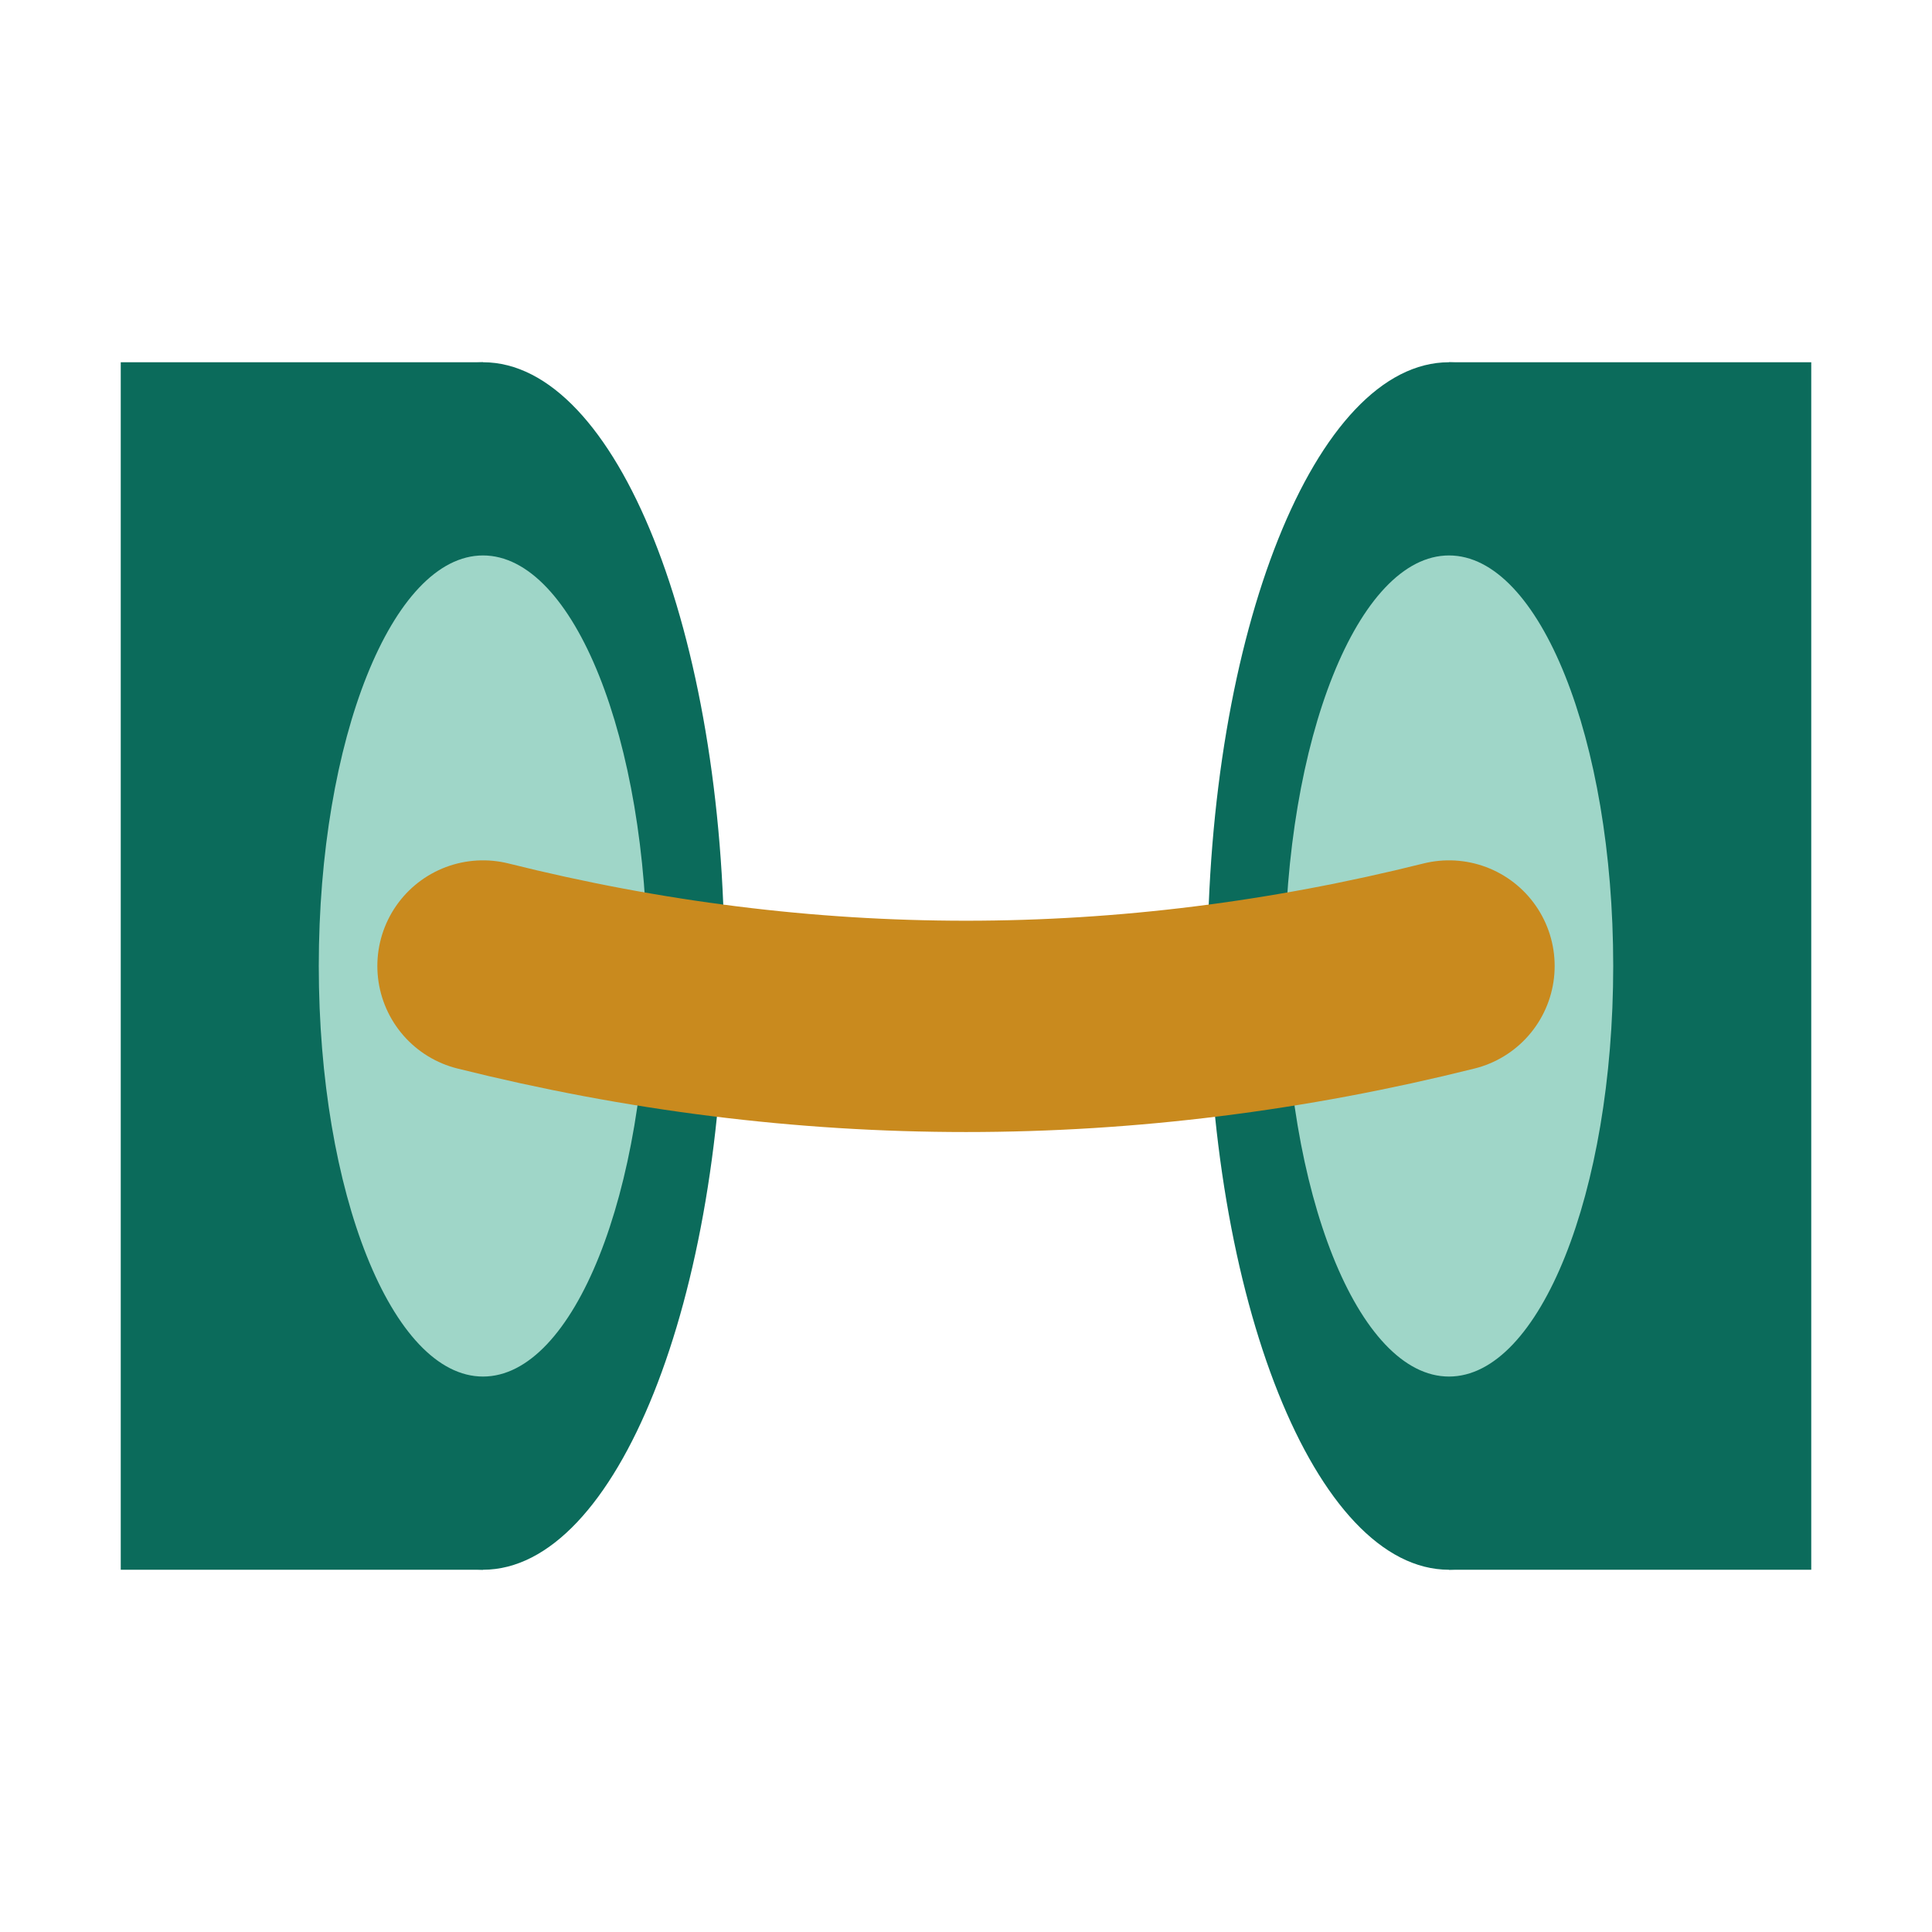
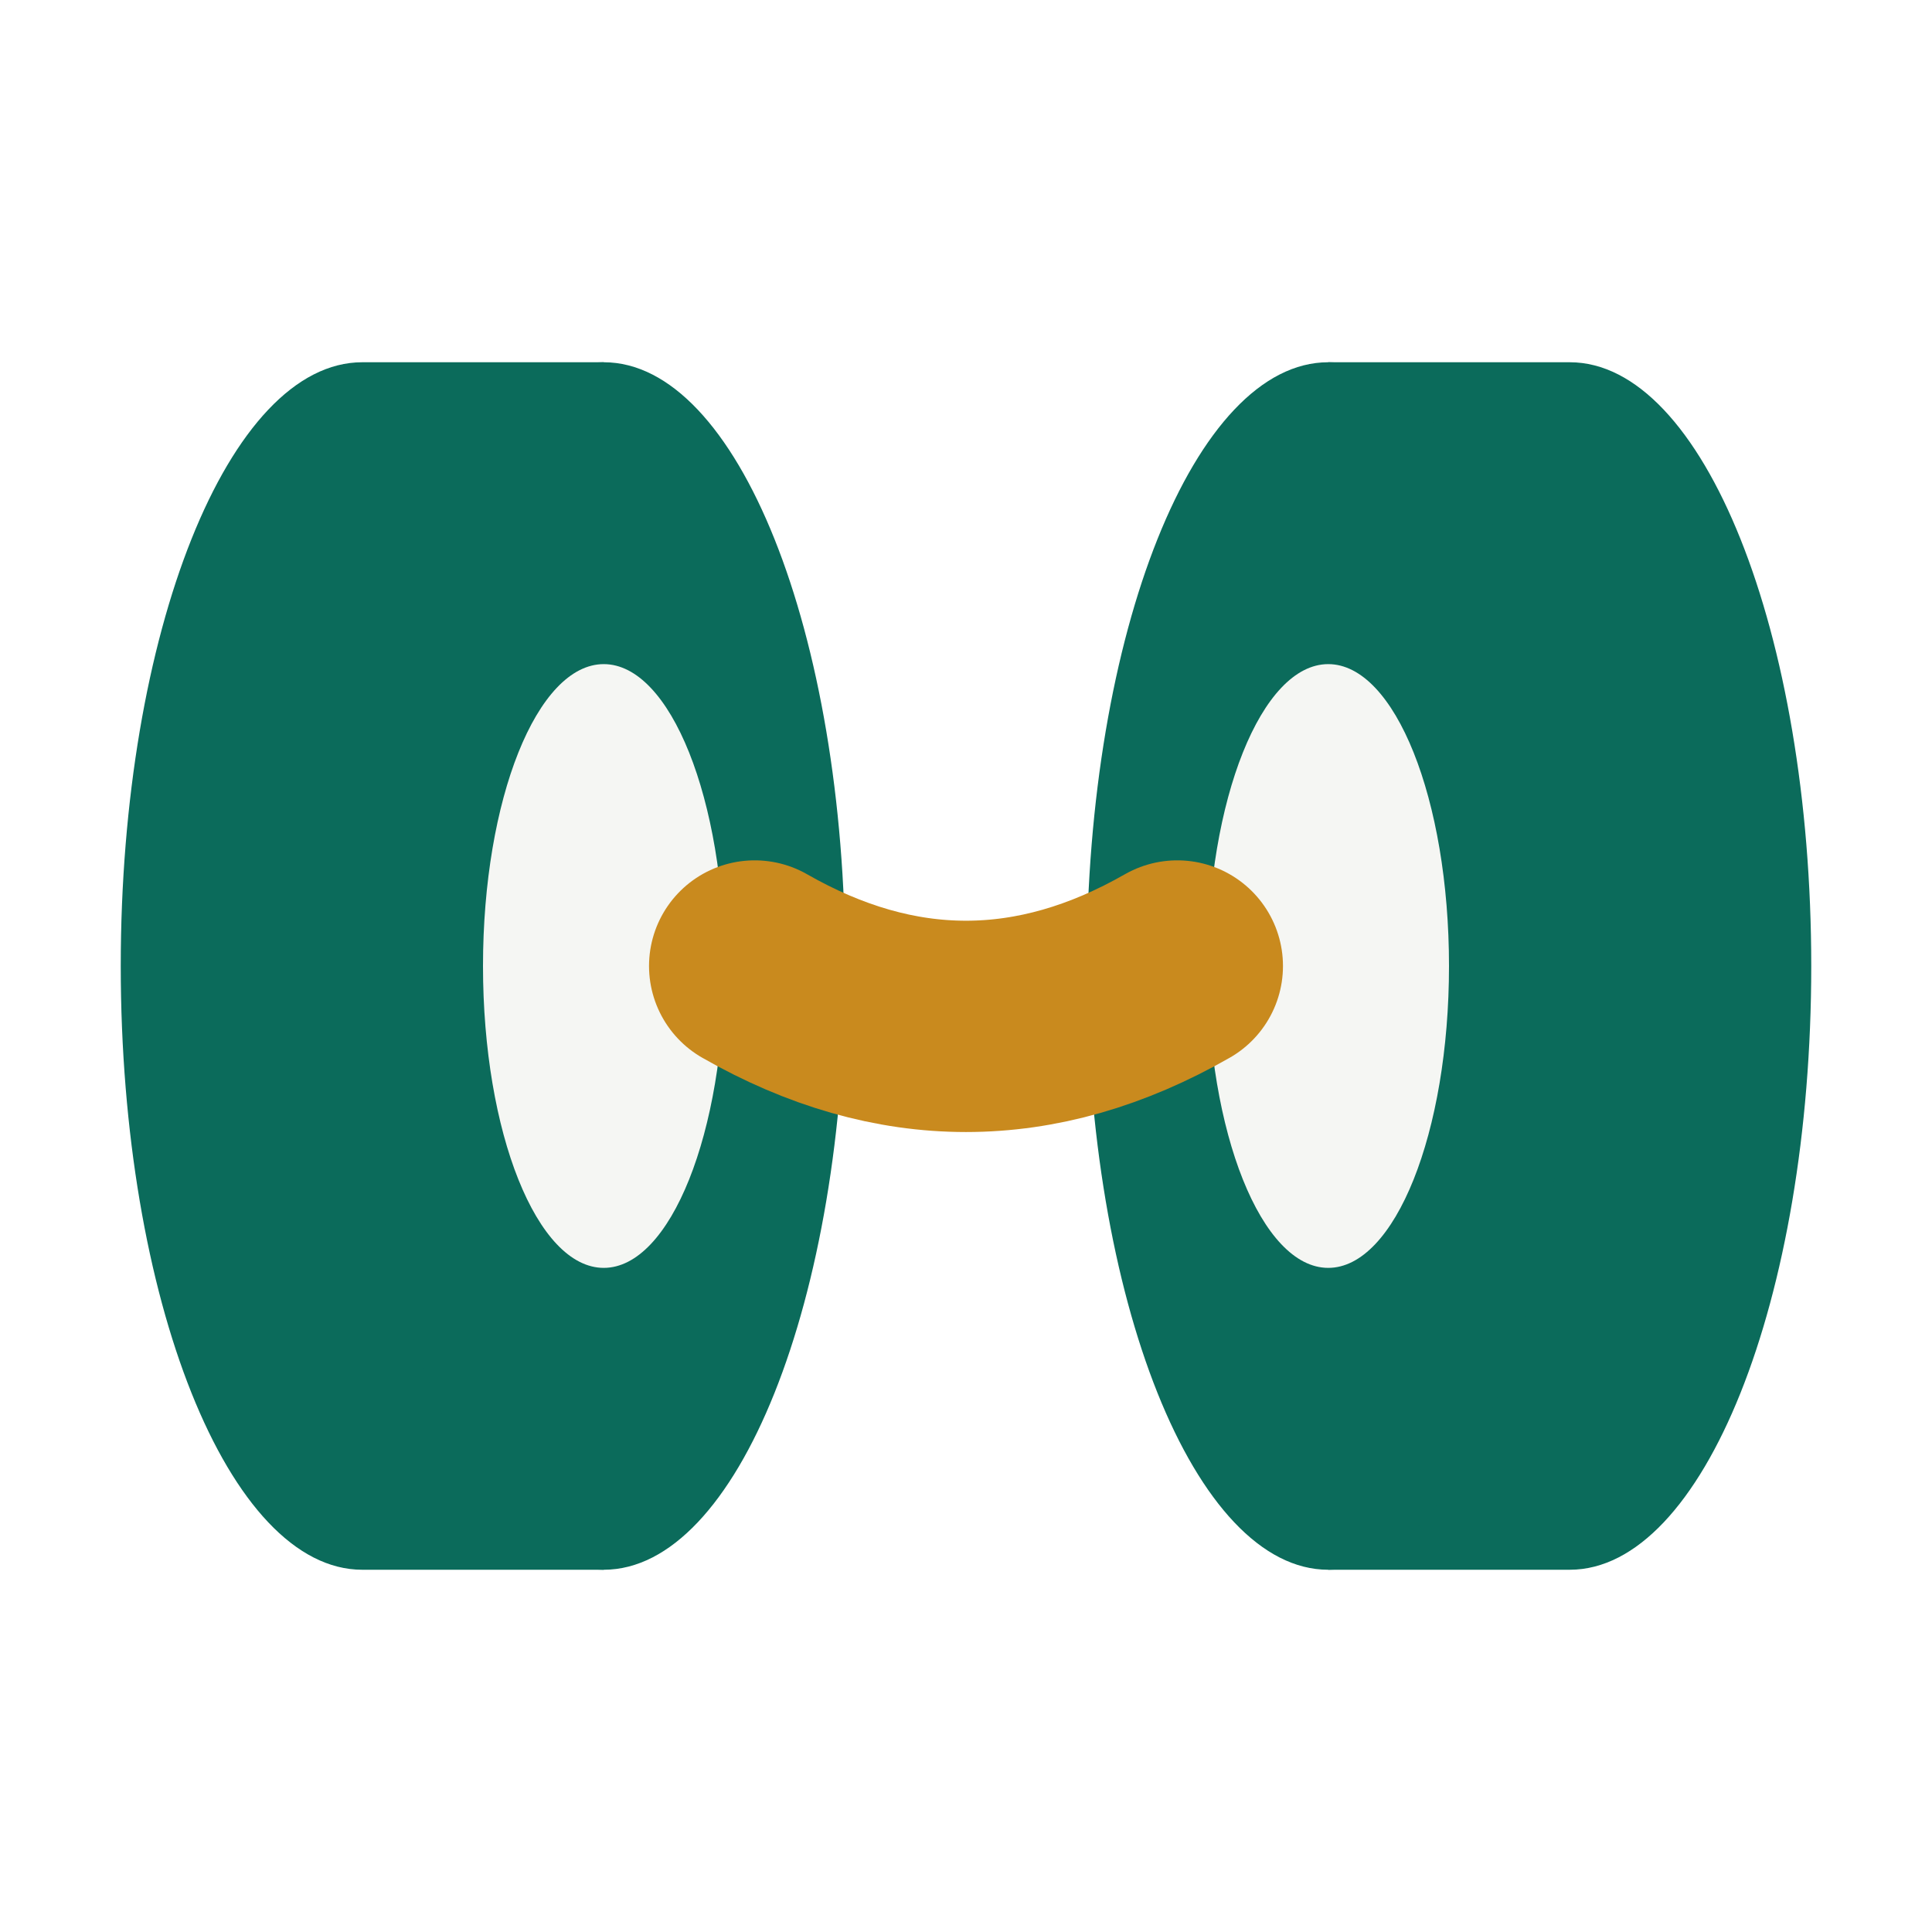
<svg xmlns="http://www.w3.org/2000/svg" width="16" height="16" viewBox="4 4 16 16">
  <g>
-     <path fill="#0B6B5B" d="M 8 7 H 5 V 17 H 8 Z" />
-     <path fill="#0B6B5B" d="M 6 12 A 2 5 0 1 0 10 12 A 2 5 0 1 0 6 12 Z" />
-     <path fill="#9FD6C8" d="M 6.64 12 A 1.36 3.4 0 1 0 9.36 12 A 1.36 3.4 0 1 0 6.64 12 Z" />
+     <path fill="#0B6B5B" d="M 9 7 H 7 A 2 5 0 0 0 7 17 H 9 Z" />
+     <path fill="#0B6B5B" d="M 7 12 A 2 5 0 1 0 11 12 A 2 5 0 1 0 7 12 Z" />
+     <path fill="#F5F6F3" d="M 8 12 A 1 2.5 0 1 0 10 12 A 1 2.5 0 1 0 8 12 Z" />
  </g>
  <g transform="translate(24 0) scale(-1 1)">
-     <path fill="#0B6B5B" d="M 8 7 H 5 V 17 H 8 Z" />
-     <path fill="#0B6B5B" d="M 6 12 A 2 5 0 1 0 10 12 A 2 5 0 1 0 6 12 Z" />
-     <path fill="#9FD6C8" d="M 6.64 12 A 1.36 3.4 0 1 0 9.36 12 A 1.36 3.4 0 1 0 6.64 12 Z" />
+     <path fill="#0B6B5B" d="M 9 7 H 7 A 2 5 0 0 0 7 17 H 9 Z" />
+     <path fill="#0B6B5B" d="M 7 12 A 2 5 0 1 0 11 12 A 2 5 0 1 0 7 12 Z" />
+     <path fill="#F5F6F3" d="M 8 12 A 1 2.5 0 1 0 10 12 A 1 2.5 0 1 0 8 12 Z" />
  </g>
-   <path d="M 8 12 Q 12 13 16 12" fill="none" stroke="#C98A1E" stroke-width="1.75" stroke-linecap="round" />
+   <path d="M 10.25 12 Q 12 13 13.75 12" fill="none" stroke="#C98A1E" stroke-width="1.75" stroke-linecap="round" />
</svg>
